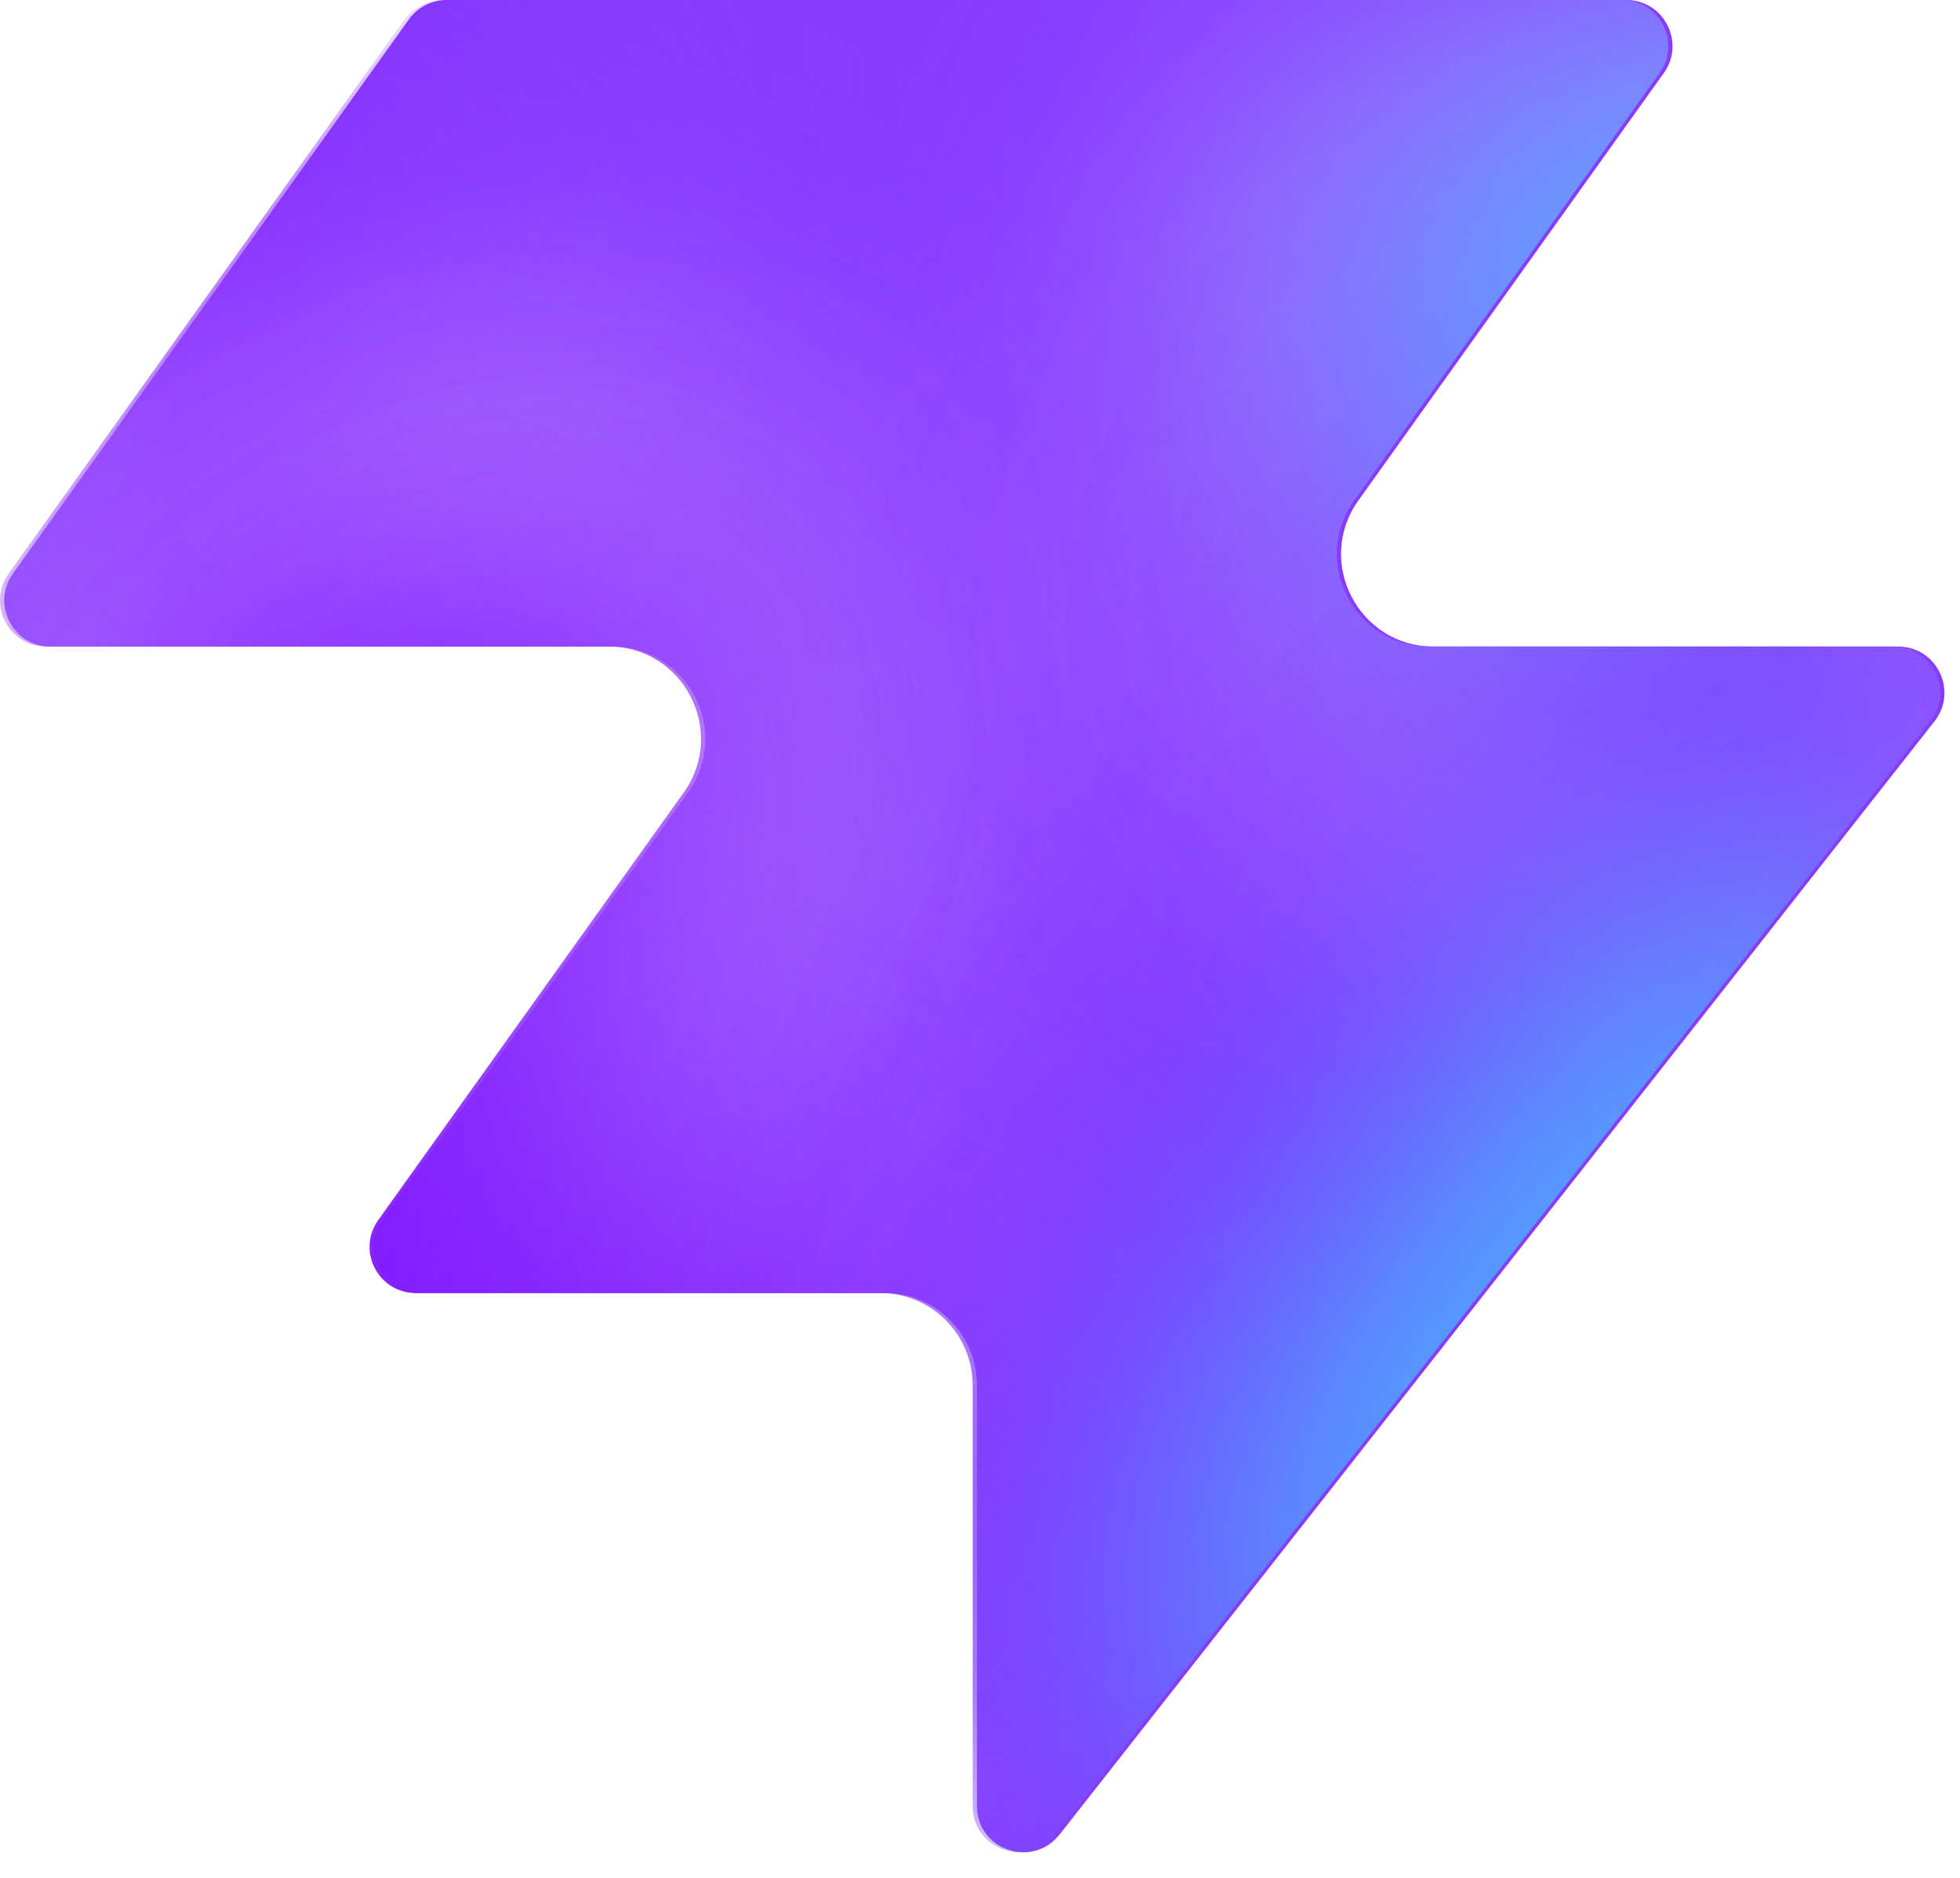
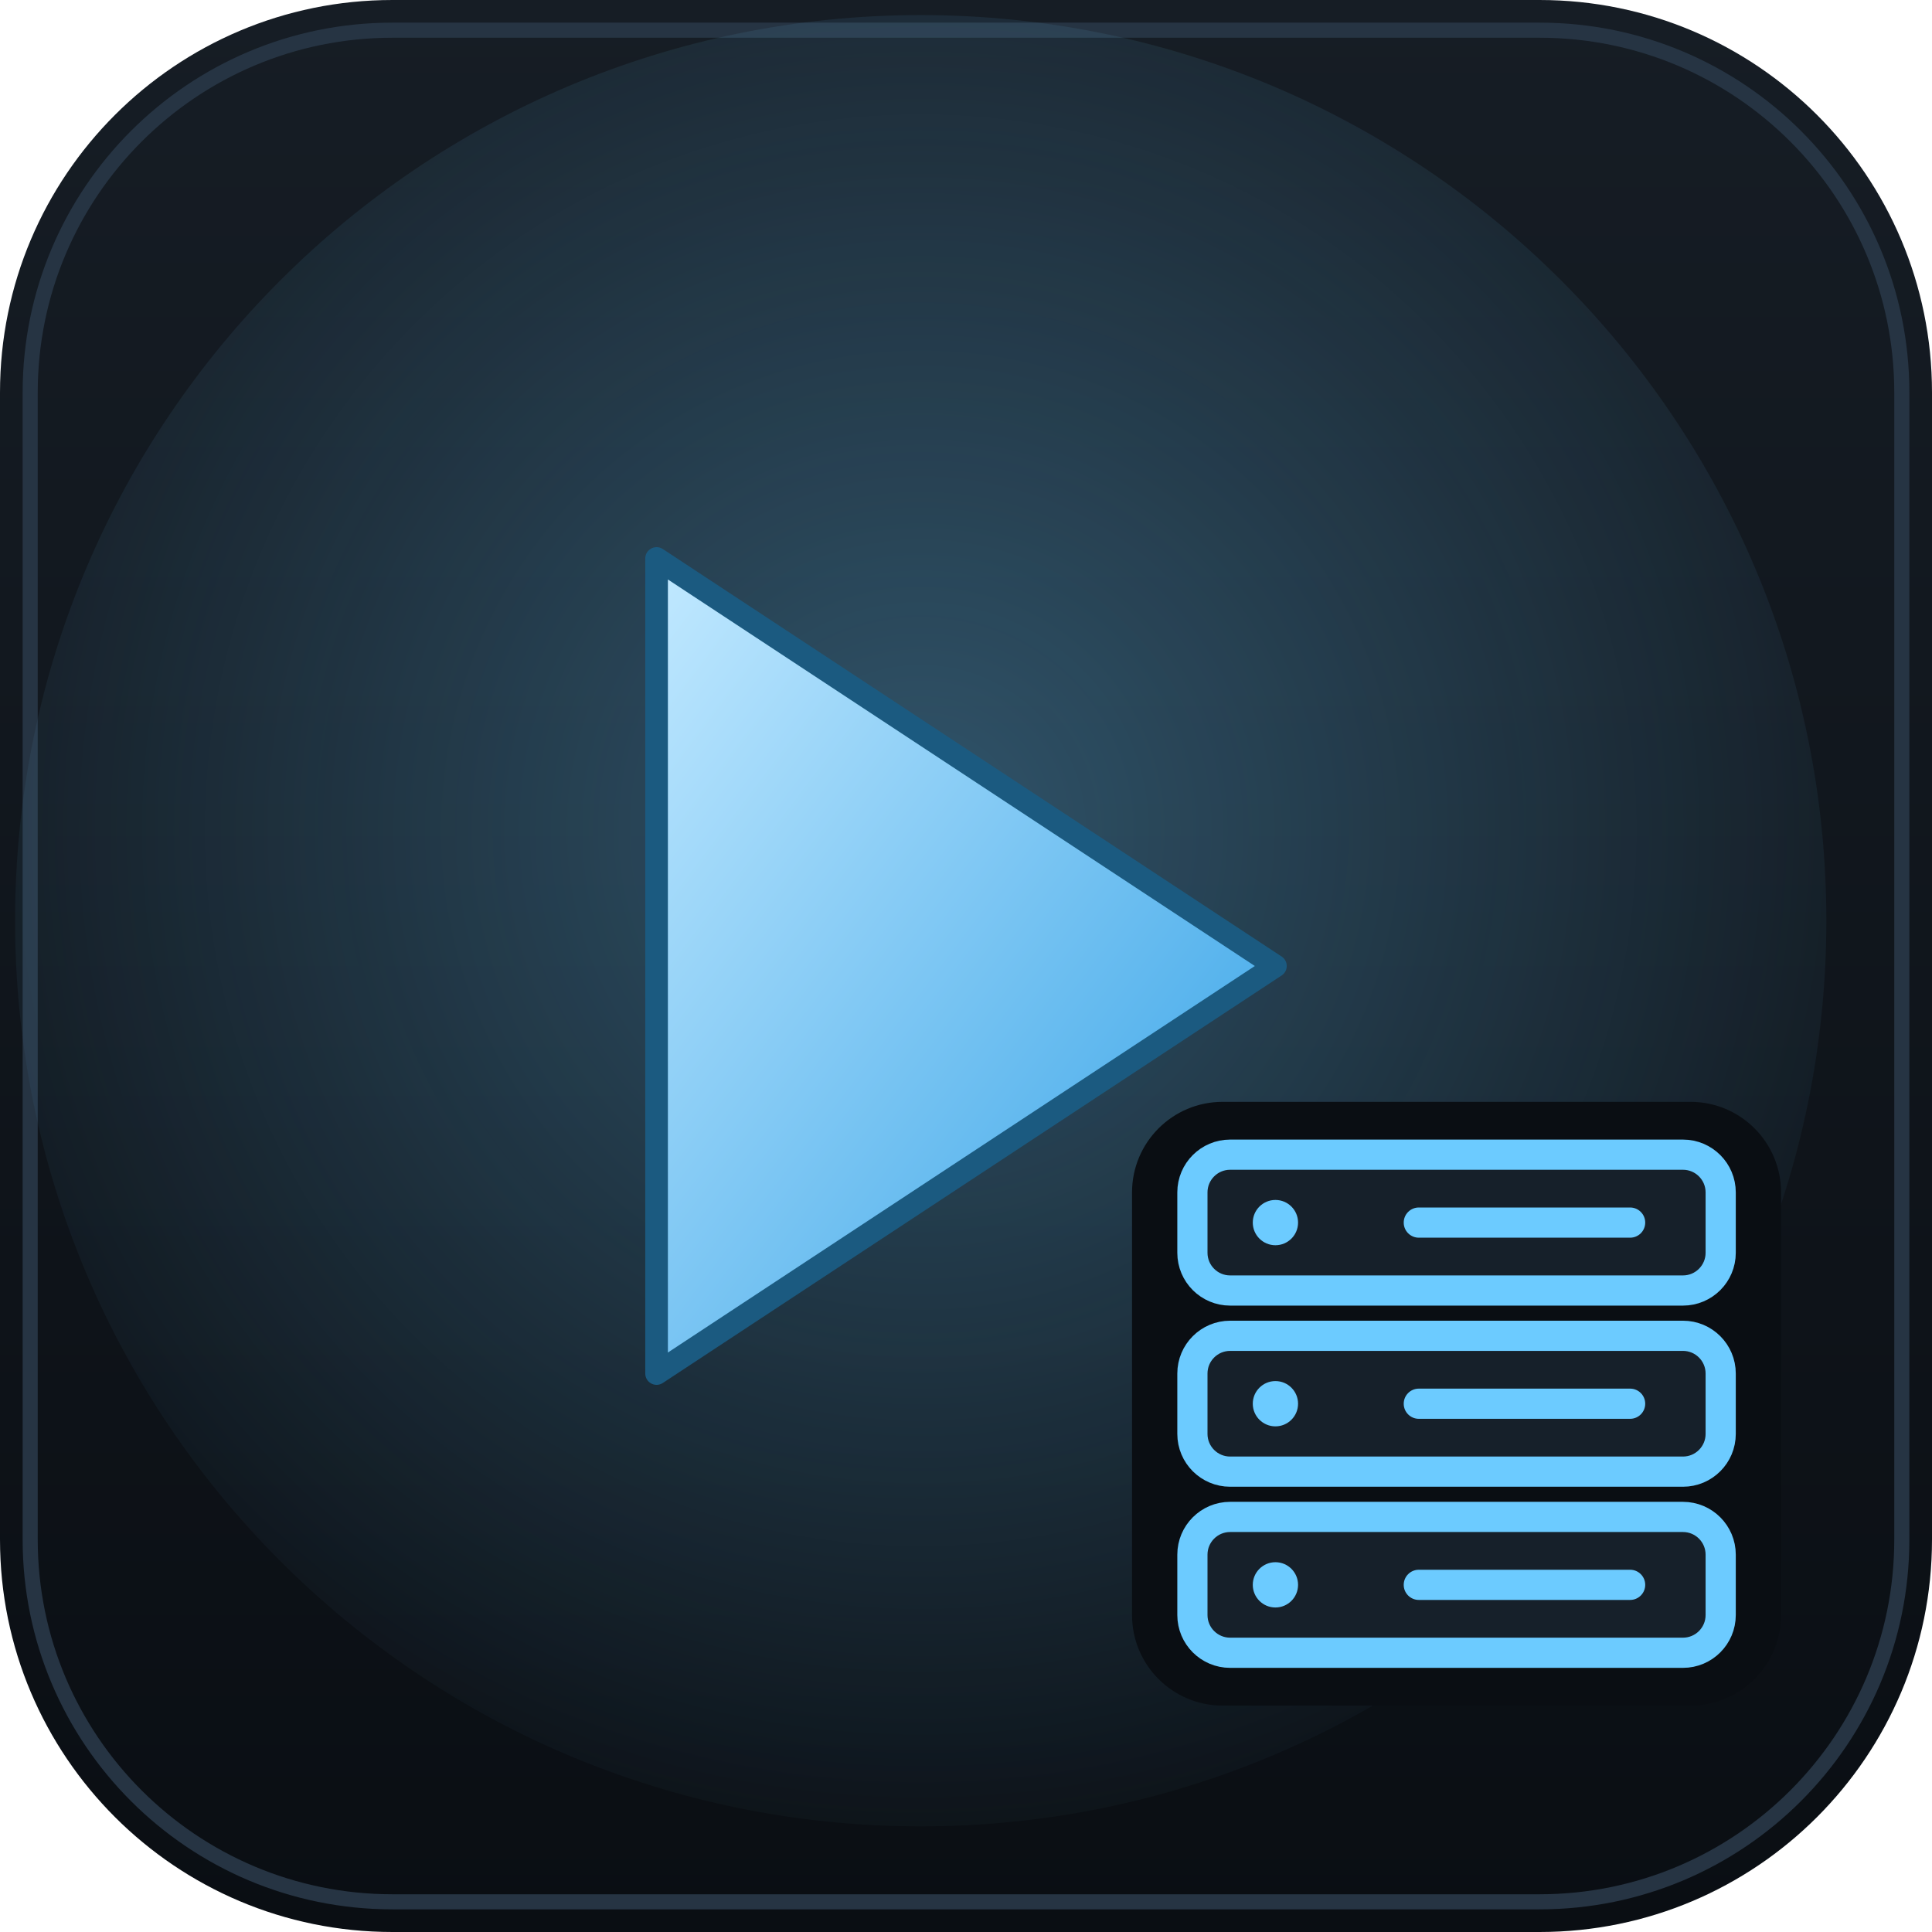
- <svg xmlns="http://www.w3.org/2000/svg" width="48" height="46" fill="none" viewBox="0 0 48 46">
-   <path fill="#863bff" d="M25.946 44.938c-.664.845-2.021.375-2.021-.698V33.937a2.26 2.26 0 0 0-2.262-2.262H10.287c-.92 0-1.456-1.04-.92-1.788l7.48-10.471c1.07-1.497 0-3.578-1.842-3.578H1.237c-.92 0-1.456-1.04-.92-1.788L10.013.474c.214-.297.556-.474.92-.474h28.894c.92 0 1.456 1.04.92 1.788l-7.48 10.471c-1.07 1.498 0 3.579 1.842 3.579h11.377c.943 0 1.473 1.088.89 1.83L25.947 44.94z" style="fill:#863bff;fill:color(display-p3 .525 .23 1);fill-opacity:1" />
-   <mask id="a" width="48" height="46" x="0" y="0" maskUnits="userSpaceOnUse" style="mask-type:alpha">
-     <path fill="#000" d="M25.842 44.938c-.664.844-2.021.375-2.021-.698V33.937a2.26 2.26 0 0 0-2.262-2.262H10.183c-.92 0-1.456-1.04-.92-1.788l7.48-10.471c1.07-1.498 0-3.579-1.842-3.579H1.133c-.92 0-1.456-1.04-.92-1.787L9.91.473c.214-.297.556-.474.92-.474h28.894c.92 0 1.456 1.04.92 1.788l-7.48 10.471c-1.07 1.498 0 3.578 1.842 3.578h11.377c.943 0 1.473 1.088.89 1.832L25.843 44.94z" style="fill:#000;fill-opacity:1" />
-   </mask>
-   <g mask="url(#a)">
-     <g filter="url(#b)">
-       <ellipse cx="5.508" cy="14.704" fill="#ede6ff" rx="5.508" ry="14.704" style="fill:#ede6ff;fill:color(display-p3 .927 .903 1);fill-opacity:1" transform="matrix(.00324 1 1 -.00324 -4.47 31.516)" />
-     </g>
-     <g filter="url(#c)">
-       <ellipse cx="10.399" cy="29.851" fill="#ede6ff" rx="10.399" ry="29.851" style="fill:#ede6ff;fill:color(display-p3 .927 .903 1);fill-opacity:1" transform="matrix(.00324 1 1 -.00324 -39.328 7.883)" />
-     </g>
-     <g filter="url(#d)">
-       <ellipse cx="5.508" cy="30.487" fill="#7e14ff" rx="5.508" ry="30.487" style="fill:#7e14ff;fill:color(display-p3 .492 .077 1);fill-opacity:1" transform="rotate(89.814 -25.913 -14.639)scale(1 -1)" />
-     </g>
-     <g filter="url(#e)">
-       <ellipse cx="5.508" cy="30.599" fill="#7e14ff" rx="5.508" ry="30.599" style="fill:#7e14ff;fill:color(display-p3 .492 .077 1);fill-opacity:1" transform="rotate(89.814 -32.644 -3.334)scale(1 -1)" />
-     </g>
-     <g filter="url(#f)">
-       <ellipse cx="5.508" cy="30.599" fill="#7e14ff" rx="5.508" ry="30.599" style="fill:#7e14ff;fill:color(display-p3 .492 .077 1);fill-opacity:1" transform="matrix(.00324 1 1 -.00324 -34.34 30.47)" />
-     </g>
-     <g filter="url(#g)">
-       <ellipse cx="14.072" cy="22.078" fill="#ede6ff" rx="14.072" ry="22.078" style="fill:#ede6ff;fill:color(display-p3 .927 .903 1);fill-opacity:1" transform="rotate(93.35 24.506 48.493)scale(-1 1)" />
-     </g>
-     <g filter="url(#h)">
-       <ellipse cx="3.47" cy="21.501" fill="#7e14ff" rx="3.47" ry="21.501" style="fill:#7e14ff;fill:color(display-p3 .492 .077 1);fill-opacity:1" transform="rotate(89.009 28.708 47.59)scale(-1 1)" />
-     </g>
-     <g filter="url(#i)">
-       <ellipse cx="3.47" cy="21.501" fill="#7e14ff" rx="3.47" ry="21.501" style="fill:#7e14ff;fill:color(display-p3 .492 .077 1);fill-opacity:1" transform="rotate(89.009 28.708 47.59)scale(-1 1)" />
-     </g>
-     <g filter="url(#j)">
-       <ellipse cx=".387" cy="8.972" fill="#7e14ff" rx="4.407" ry="29.108" style="fill:#7e14ff;fill:color(display-p3 .492 .077 1);fill-opacity:1" transform="rotate(39.51 .387 8.972)" />
-     </g>
-     <g filter="url(#k)">
-       <ellipse cx="47.523" cy="-6.092" fill="#7e14ff" rx="4.407" ry="29.108" style="fill:#7e14ff;fill:color(display-p3 .492 .077 1);fill-opacity:1" transform="rotate(37.892 47.523 -6.092)" />
-     </g>
-     <g filter="url(#l)">
-       <ellipse cx="41.412" cy="6.333" fill="#47bfff" rx="5.971" ry="9.665" style="fill:#47bfff;fill:color(display-p3 .28 .748 1);fill-opacity:1" transform="rotate(37.892 41.412 6.333)" />
-     </g>
-     <g filter="url(#m)">
-       <ellipse cx="-1.879" cy="38.332" fill="#7e14ff" rx="4.407" ry="29.108" style="fill:#7e14ff;fill:color(display-p3 .492 .077 1);fill-opacity:1" transform="rotate(37.892 -1.88 38.332)" />
-     </g>
-     <g filter="url(#n)">
-       <ellipse cx="-1.879" cy="38.332" fill="#7e14ff" rx="4.407" ry="29.108" style="fill:#7e14ff;fill:color(display-p3 .492 .077 1);fill-opacity:1" transform="rotate(37.892 -1.88 38.332)" />
-     </g>
-     <g filter="url(#o)">
-       <ellipse cx="35.651" cy="29.907" fill="#7e14ff" rx="4.407" ry="29.108" style="fill:#7e14ff;fill:color(display-p3 .492 .077 1);fill-opacity:1" transform="rotate(37.892 35.651 29.907)" />
-     </g>
-     <g filter="url(#p)">
-       <ellipse cx="38.418" cy="32.4" fill="#47bfff" rx="5.971" ry="15.297" style="fill:#47bfff;fill:color(display-p3 .28 .748 1);fill-opacity:1" transform="rotate(37.892 38.418 32.4)" />
-     </g>
+ <svg xmlns="http://www.w3.org/2000/svg" viewBox="0 0 256 256">
+   <defs>
+     <linearGradient id="bg" x1="0" y1="0" x2="0" y2="1">
+       <stop offset="0%" stop-color="#161D25" />
+       <stop offset="100%" stop-color="#0A0E13" />
+     </linearGradient>
+     <radialGradient id="glow" cx="50%" cy="45%" r="60%">
+       <stop offset="0%" stop-color="#6CCBFF" stop-opacity="0.34" />
+       <stop offset="100%" stop-color="#6CCBFF" stop-opacity="0" />
+     </radialGradient>
+     <linearGradient id="play" x1="0" y1="0" x2="1" y2="1">
+       <stop offset="0%" stop-color="#C2E9FF" />
+       <stop offset="100%" stop-color="#2E9FE6" />
+     </linearGradient>
+   </defs>
+   <rect x="0" y="0" width="256" height="256" rx="52" fill="url(#bg)" />
+   <rect x="4" y="4" width="248" height="248" rx="48" fill="none" stroke="#263443" stroke-width="2" />
+   <circle cx="122" cy="122" r="120" fill="url(#glow)" />
+   <path d="M 87 74 L 169 128 L 87 182 Z" fill="url(#play)" stroke="#1B5A80" stroke-width="3" stroke-linejoin="round" />
+   <rect x="150" y="146" width="86" height="80" rx="12" fill="#0A0E13" />
+   <g fill="#16202A" stroke="#6CCBFF" stroke-width="4">
+     <rect x="158" y="153" width="70" height="18" rx="5" />
+     <rect x="158" y="177" width="70" height="18" rx="5" />
+     <rect x="158" y="201" width="70" height="18" rx="5" />
  </g>
-   <defs>
-     <filter id="b" width="60.045" height="41.654" x="-19.77" y="16.149" color-interpolation-filters="sRGB" filterUnits="userSpaceOnUse">
-       <feFlood flood-opacity="0" result="BackgroundImageFix" />
-       <feBlend in="SourceGraphic" in2="BackgroundImageFix" result="shape" />
-       <feGaussianBlur result="effect1_foregroundBlur_2002_17158" stdDeviation="7.659" />
-     </filter>
-     <filter id="c" width="90.34" height="51.437" x="-54.613" y="-7.533" color-interpolation-filters="sRGB" filterUnits="userSpaceOnUse">
-       <feFlood flood-opacity="0" result="BackgroundImageFix" />
-       <feBlend in="SourceGraphic" in2="BackgroundImageFix" result="shape" />
-       <feGaussianBlur result="effect1_foregroundBlur_2002_17158" stdDeviation="7.659" />
-     </filter>
-     <filter id="d" width="79.355" height="29.4" x="-49.64" y="2.03" color-interpolation-filters="sRGB" filterUnits="userSpaceOnUse">
-       <feFlood flood-opacity="0" result="BackgroundImageFix" />
-       <feBlend in="SourceGraphic" in2="BackgroundImageFix" result="shape" />
-       <feGaussianBlur result="effect1_foregroundBlur_2002_17158" stdDeviation="4.596" />
-     </filter>
-     <filter id="e" width="79.579" height="29.4" x="-45.045" y="20.029" color-interpolation-filters="sRGB" filterUnits="userSpaceOnUse">
-       <feFlood flood-opacity="0" result="BackgroundImageFix" />
-       <feBlend in="SourceGraphic" in2="BackgroundImageFix" result="shape" />
-       <feGaussianBlur result="effect1_foregroundBlur_2002_17158" stdDeviation="4.596" />
-     </filter>
-     <filter id="f" width="79.579" height="29.4" x="-43.513" y="21.178" color-interpolation-filters="sRGB" filterUnits="userSpaceOnUse">
-       <feFlood flood-opacity="0" result="BackgroundImageFix" />
-       <feBlend in="SourceGraphic" in2="BackgroundImageFix" result="shape" />
-       <feGaussianBlur result="effect1_foregroundBlur_2002_17158" stdDeviation="4.596" />
-     </filter>
-     <filter id="g" width="74.749" height="58.852" x="15.756" y="-17.901" color-interpolation-filters="sRGB" filterUnits="userSpaceOnUse">
-       <feFlood flood-opacity="0" result="BackgroundImageFix" />
-       <feBlend in="SourceGraphic" in2="BackgroundImageFix" result="shape" />
-       <feGaussianBlur result="effect1_foregroundBlur_2002_17158" stdDeviation="7.659" />
-     </filter>
-     <filter id="h" width="61.377" height="25.362" x="23.548" y="2.284" color-interpolation-filters="sRGB" filterUnits="userSpaceOnUse">
-       <feFlood flood-opacity="0" result="BackgroundImageFix" />
-       <feBlend in="SourceGraphic" in2="BackgroundImageFix" result="shape" />
-       <feGaussianBlur result="effect1_foregroundBlur_2002_17158" stdDeviation="4.596" />
-     </filter>
-     <filter id="i" width="61.377" height="25.362" x="23.548" y="2.284" color-interpolation-filters="sRGB" filterUnits="userSpaceOnUse">
-       <feFlood flood-opacity="0" result="BackgroundImageFix" />
-       <feBlend in="SourceGraphic" in2="BackgroundImageFix" result="shape" />
-       <feGaussianBlur result="effect1_foregroundBlur_2002_17158" stdDeviation="4.596" />
-     </filter>
-     <filter id="j" width="56.045" height="63.649" x="-27.636" y="-22.853" color-interpolation-filters="sRGB" filterUnits="userSpaceOnUse">
-       <feFlood flood-opacity="0" result="BackgroundImageFix" />
-       <feBlend in="SourceGraphic" in2="BackgroundImageFix" result="shape" />
-       <feGaussianBlur result="effect1_foregroundBlur_2002_17158" stdDeviation="4.596" />
-     </filter>
-     <filter id="k" width="54.814" height="64.646" x="20.116" y="-38.415" color-interpolation-filters="sRGB" filterUnits="userSpaceOnUse">
-       <feFlood flood-opacity="0" result="BackgroundImageFix" />
-       <feBlend in="SourceGraphic" in2="BackgroundImageFix" result="shape" />
-       <feGaussianBlur result="effect1_foregroundBlur_2002_17158" stdDeviation="4.596" />
-     </filter>
-     <filter id="l" width="33.541" height="35.313" x="24.641" y="-11.323" color-interpolation-filters="sRGB" filterUnits="userSpaceOnUse">
-       <feFlood flood-opacity="0" result="BackgroundImageFix" />
-       <feBlend in="SourceGraphic" in2="BackgroundImageFix" result="shape" />
-       <feGaussianBlur result="effect1_foregroundBlur_2002_17158" stdDeviation="4.596" />
-     </filter>
-     <filter id="m" width="54.814" height="64.646" x="-29.286" y="6.009" color-interpolation-filters="sRGB" filterUnits="userSpaceOnUse">
-       <feFlood flood-opacity="0" result="BackgroundImageFix" />
-       <feBlend in="SourceGraphic" in2="BackgroundImageFix" result="shape" />
-       <feGaussianBlur result="effect1_foregroundBlur_2002_17158" stdDeviation="4.596" />
-     </filter>
-     <filter id="n" width="54.814" height="64.646" x="-29.286" y="6.009" color-interpolation-filters="sRGB" filterUnits="userSpaceOnUse">
-       <feFlood flood-opacity="0" result="BackgroundImageFix" />
-       <feBlend in="SourceGraphic" in2="BackgroundImageFix" result="shape" />
-       <feGaussianBlur result="effect1_foregroundBlur_2002_17158" stdDeviation="4.596" />
-     </filter>
-     <filter id="o" width="54.814" height="64.646" x="8.244" y="-2.416" color-interpolation-filters="sRGB" filterUnits="userSpaceOnUse">
-       <feFlood flood-opacity="0" result="BackgroundImageFix" />
-       <feBlend in="SourceGraphic" in2="BackgroundImageFix" result="shape" />
-       <feGaussianBlur result="effect1_foregroundBlur_2002_17158" stdDeviation="4.596" />
-     </filter>
-     <filter id="p" width="39.409" height="43.623" x="18.713" y="10.588" color-interpolation-filters="sRGB" filterUnits="userSpaceOnUse">
-       <feFlood flood-opacity="0" result="BackgroundImageFix" />
-       <feBlend in="SourceGraphic" in2="BackgroundImageFix" result="shape" />
-       <feGaussianBlur result="effect1_foregroundBlur_2002_17158" stdDeviation="4.596" />
-     </filter>
-   </defs>
+   <g fill="#6CCBFF">
+     <circle cx="169" cy="162" r="3" />
+     <circle cx="169" cy="186" r="3" />
+     <circle cx="169" cy="210" r="3" />
+     <rect x="186" y="160" width="32" height="4" rx="2" />
+     <rect x="186" y="184" width="32" height="4" rx="2" />
+     <rect x="186" y="208" width="32" height="4" rx="2" />
+   </g>
</svg>
